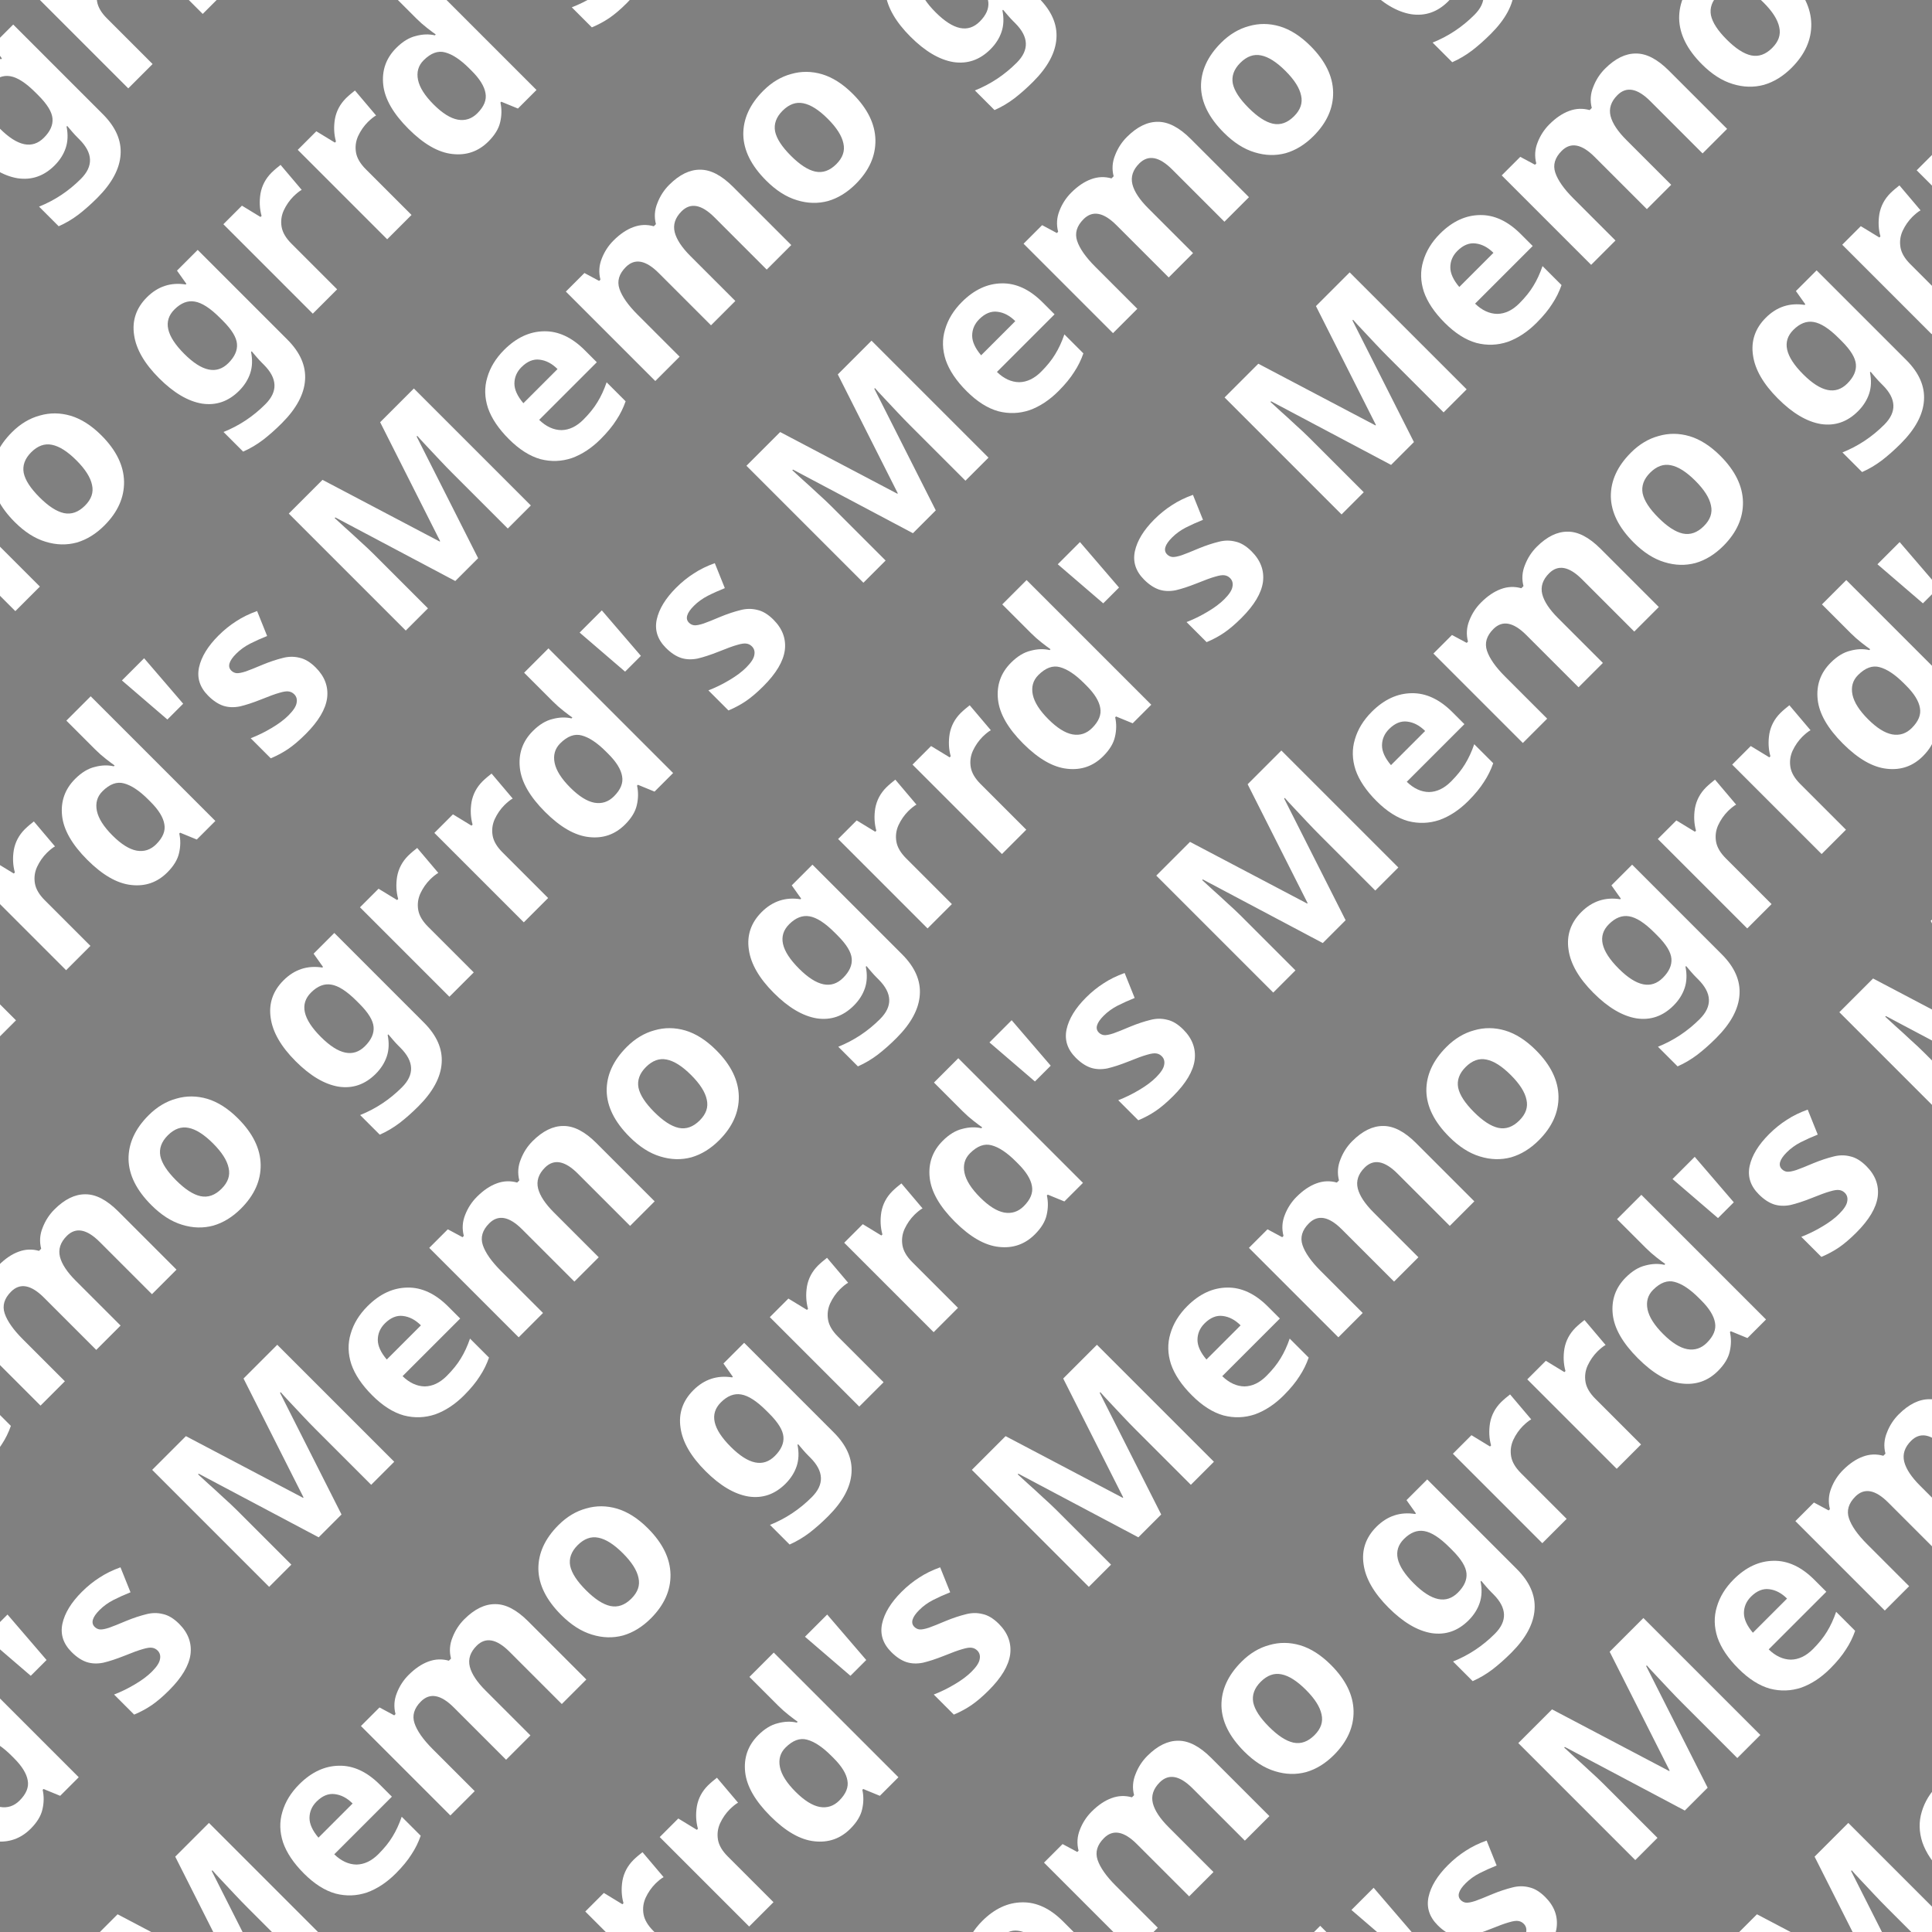
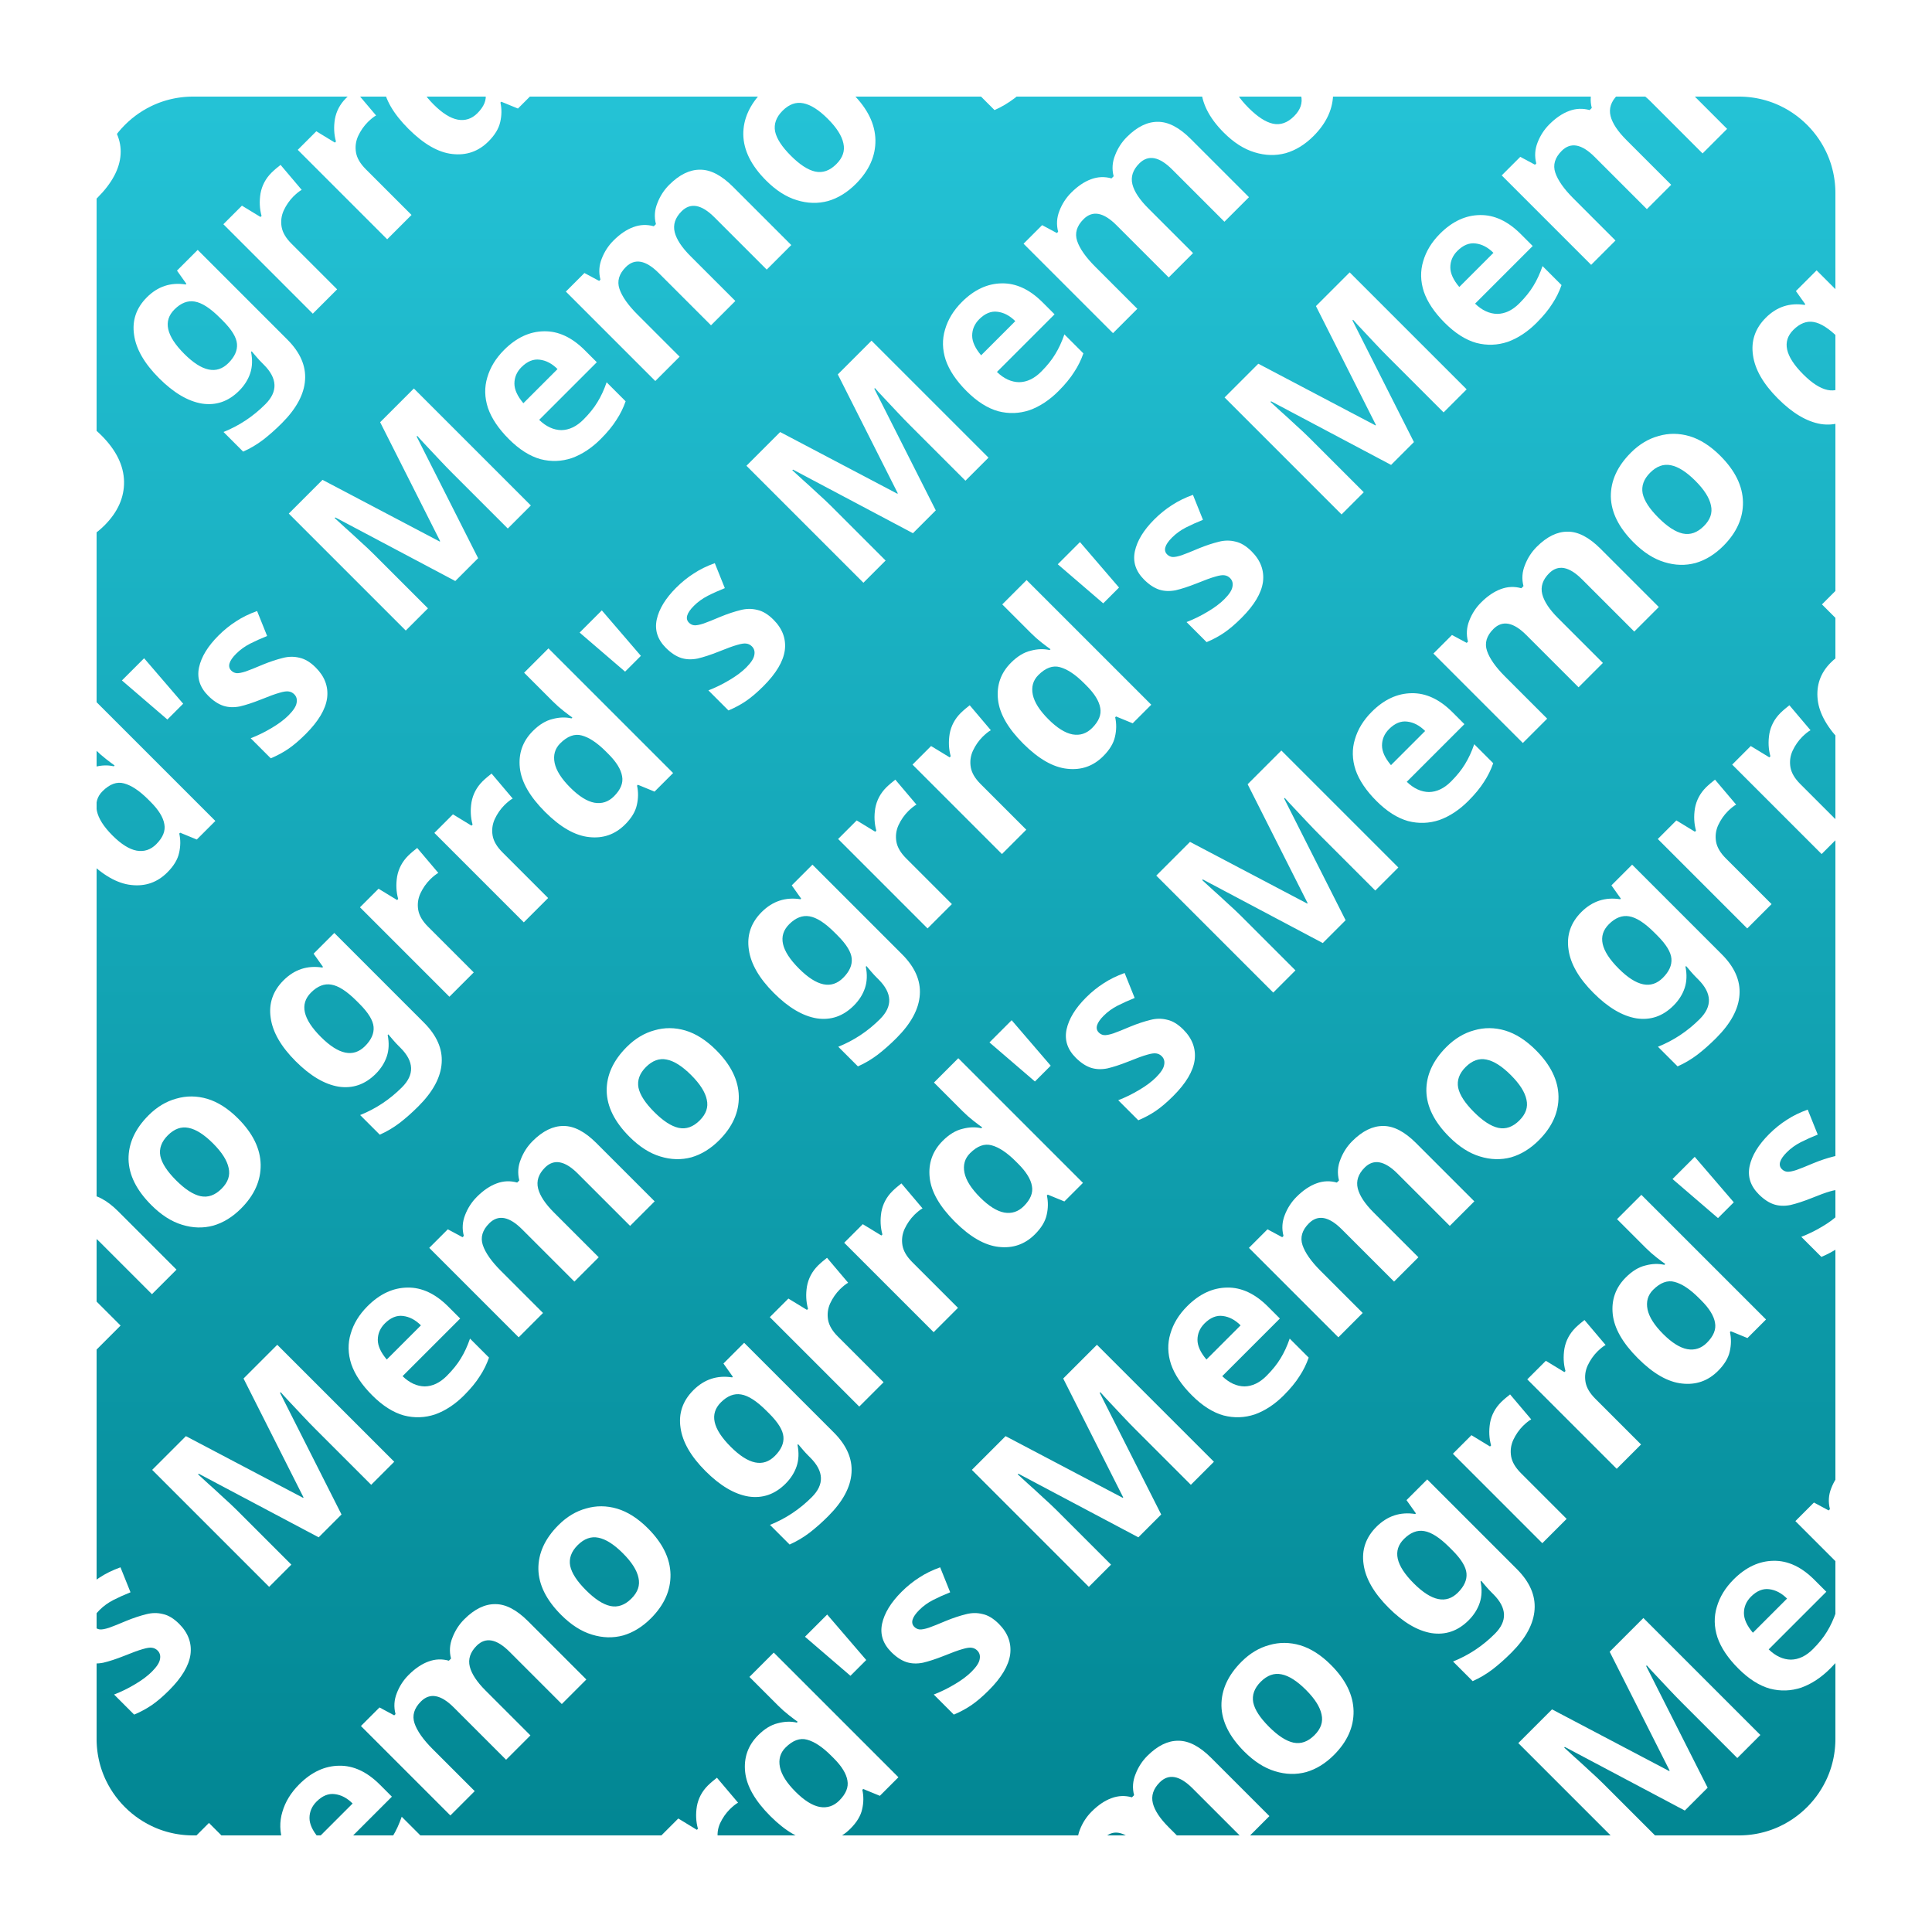
<svg xmlns="http://www.w3.org/2000/svg" version="1.0" width="160px" height="160px" viewBox="0 0 100 100" stroke="none" fill="white">
-   <rect width="100%" height="100%" fill="grey" />
+   <defs>
+     <linearGradient id="grad" x1="0%" y1="0%" x2="0%" y2="100%">
+       <stop offset="0%" style="stop-color:#26C6DA;stop-opacity:1" />
+       <stop offset="100%" style="stop-color:#00838F;stop-opacity:1" />
+     </linearGradient>
+   </defs>
+   <rect width="100%" height="100%" rx="10" fill="url(#grad)" stroke="white" stroke-width="10px" />
  <text transform="translate(-10,0) rotate(-45)" font-size="12" font-family="sans-serif" font-weight="bold">
-     <tspan x="0" dy="15">grrd's Memo grrd's Memo grrd's Memo grrd's Memo grrd's Memo</tspan>
+     <tspan x="0" dy="15">grrd's Memo grrd's Memo grrds Memo grrd's Memo grrd's Memo</tspan>
    <tspan x="-80" dy="15">grrd's Memo grrd's Memo grrd's Memo grrd's Memo grrd's Memo</tspan>
    <tspan x="-40" dy="15">grrd's Memo grrd's Memo grrd's Memo grrd's Memo grrd's Memo</tspan>
    <tspan x="-100" dy="15">grrd's Memo grrd's Memo grrd's Memo grrd's Memo grrd's Memo</tspan>
    <tspan x="-80" dy="15">grrd's Memo grrd's Memo grrd's Memo grrd's Memo grrd's Memo</tspan>
    <tspan x="-100" dy="15">grrd's Memo grrd's Memo grrd's Memo grrd's Memo grrd's Memo</tspan>
    <tspan x="-50" dy="15">grrd's Memo grrd's Memo grrd's Memo grrd's Memo grrd's Memo</tspan>
    <tspan x="-80" dy="15">grrd's Memo grrd's Memo grrd's Memo grrd's Memo grrd's Memo</tspan>
    <tspan x="-40" dy="15">grrd's Memo grrd's Memo grrd's Memo grrd's Memo grrd's Memo</tspan>
    <tspan x="-40" dy="15">grrd's Memo grrd's Memo grrd's Memo grrd's Memo grrd's Memo</tspan>
  </text>
</svg>
